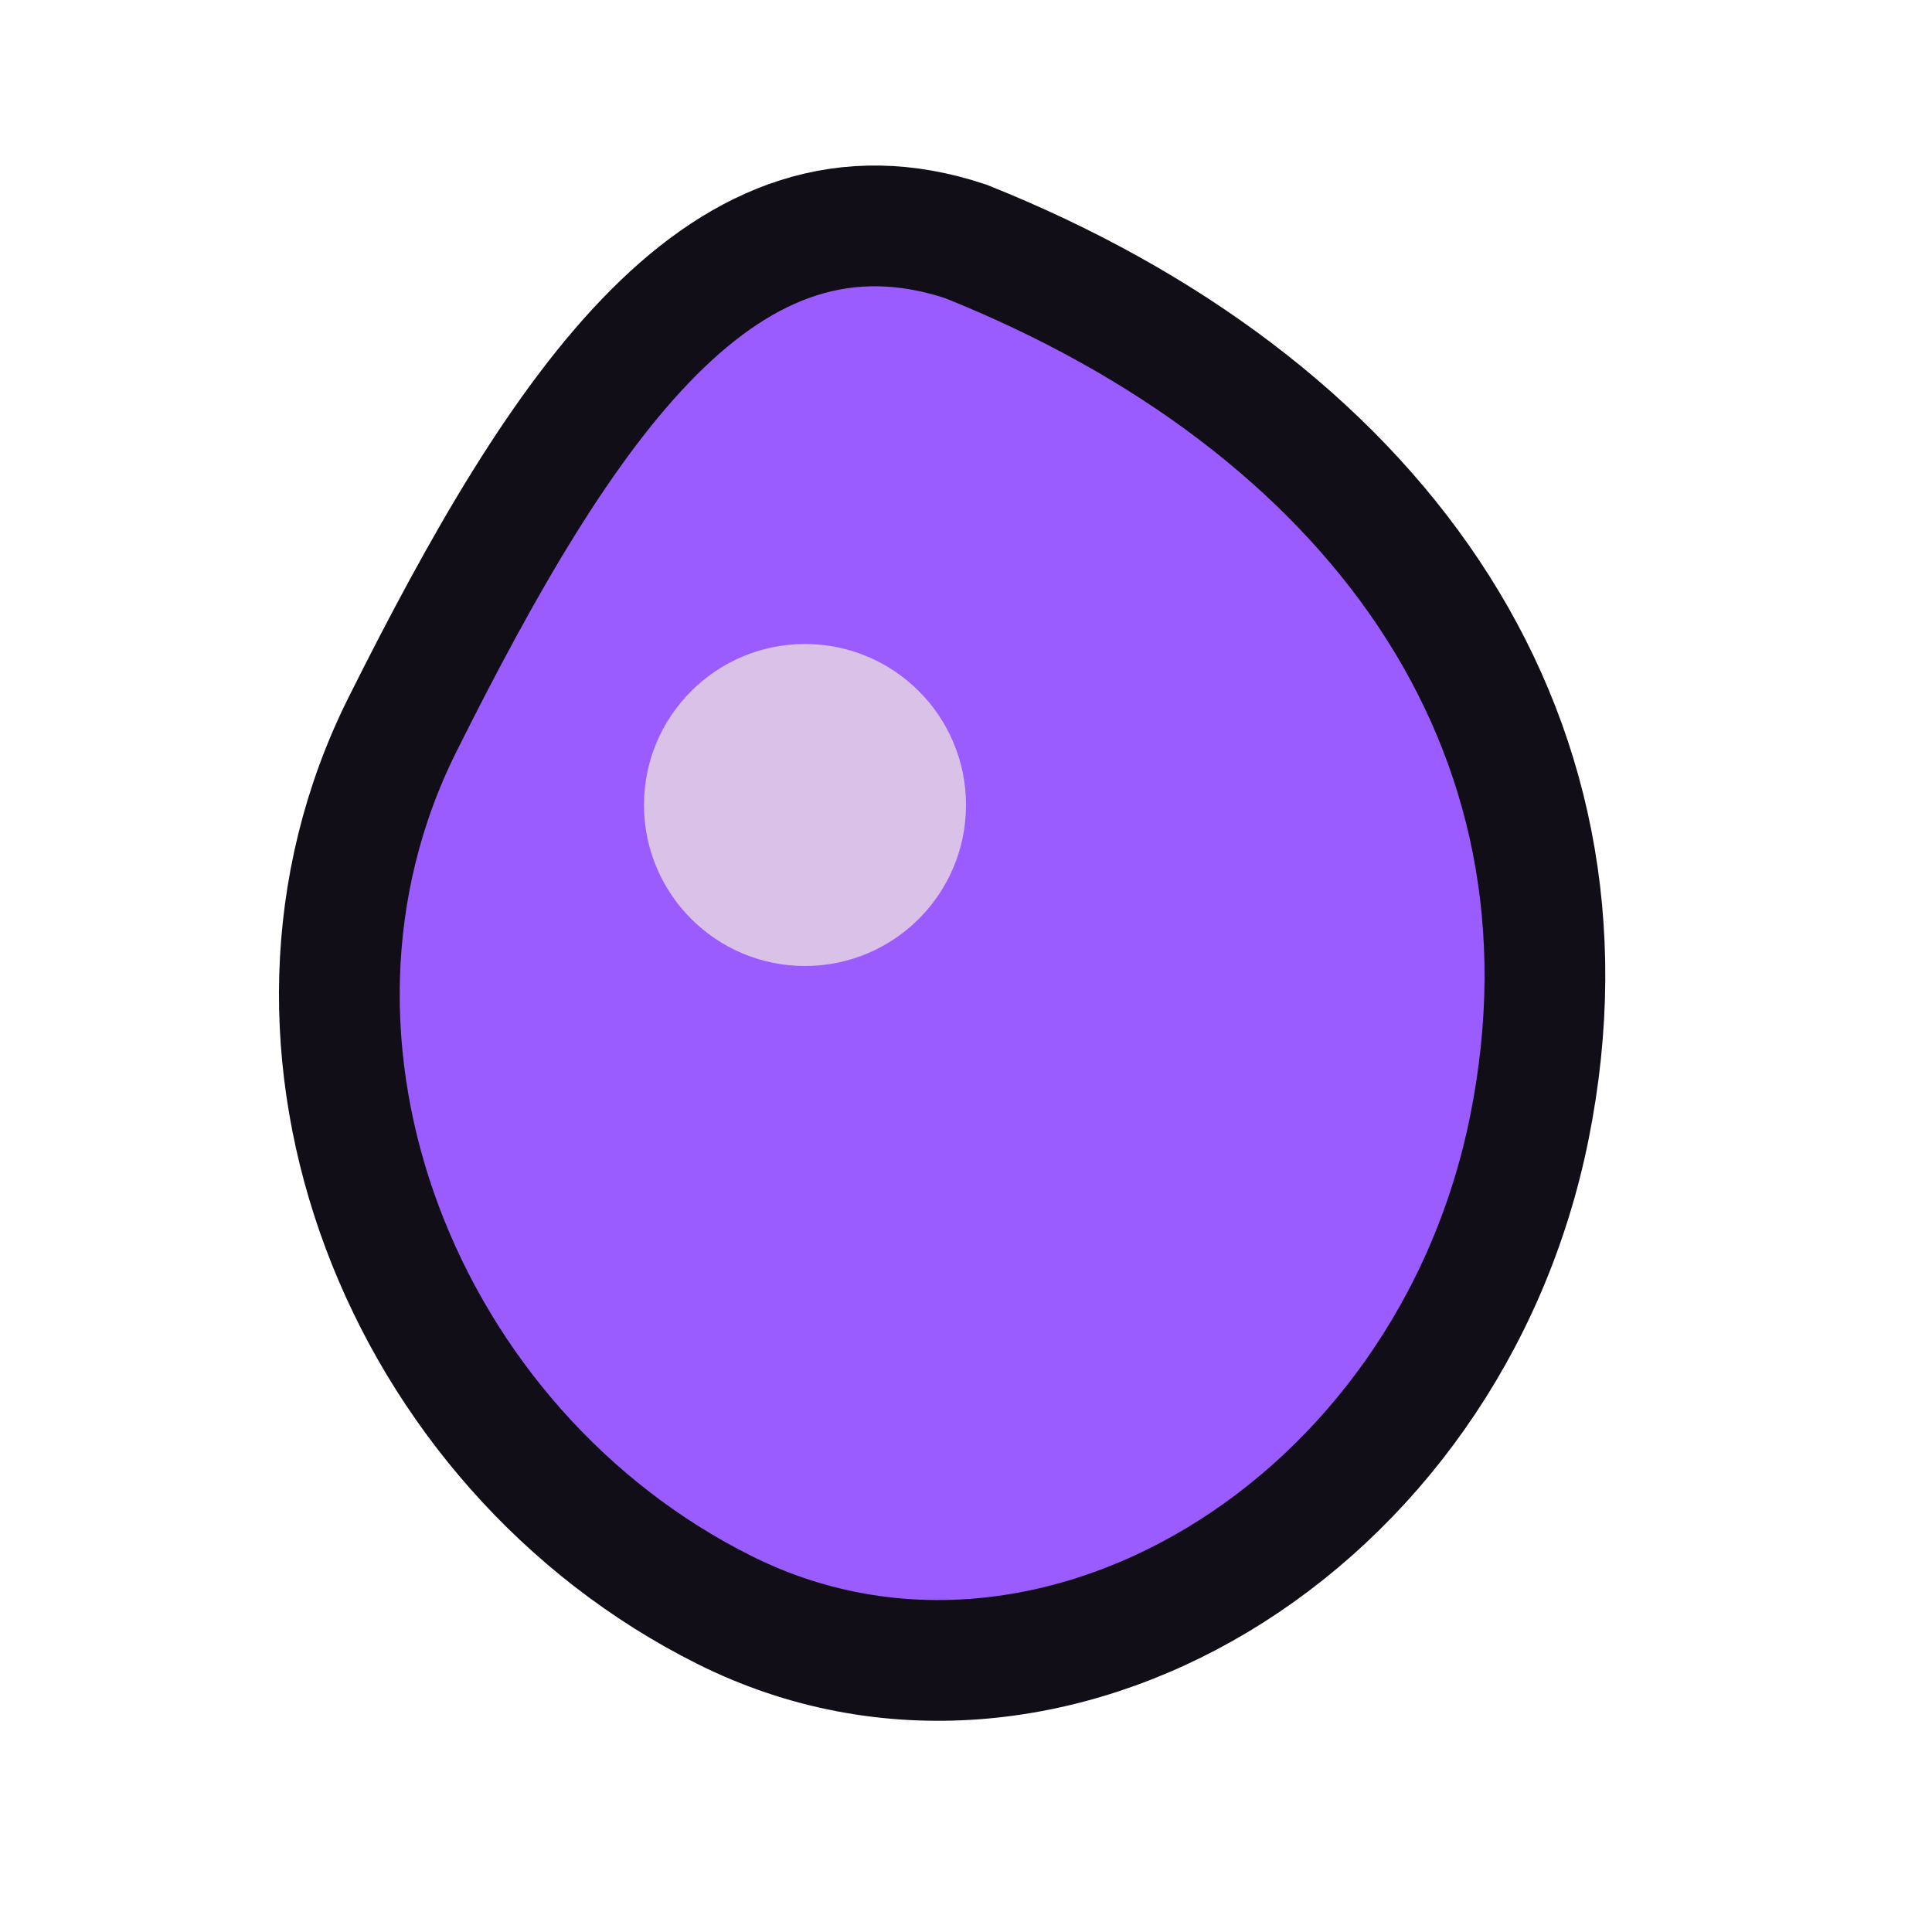
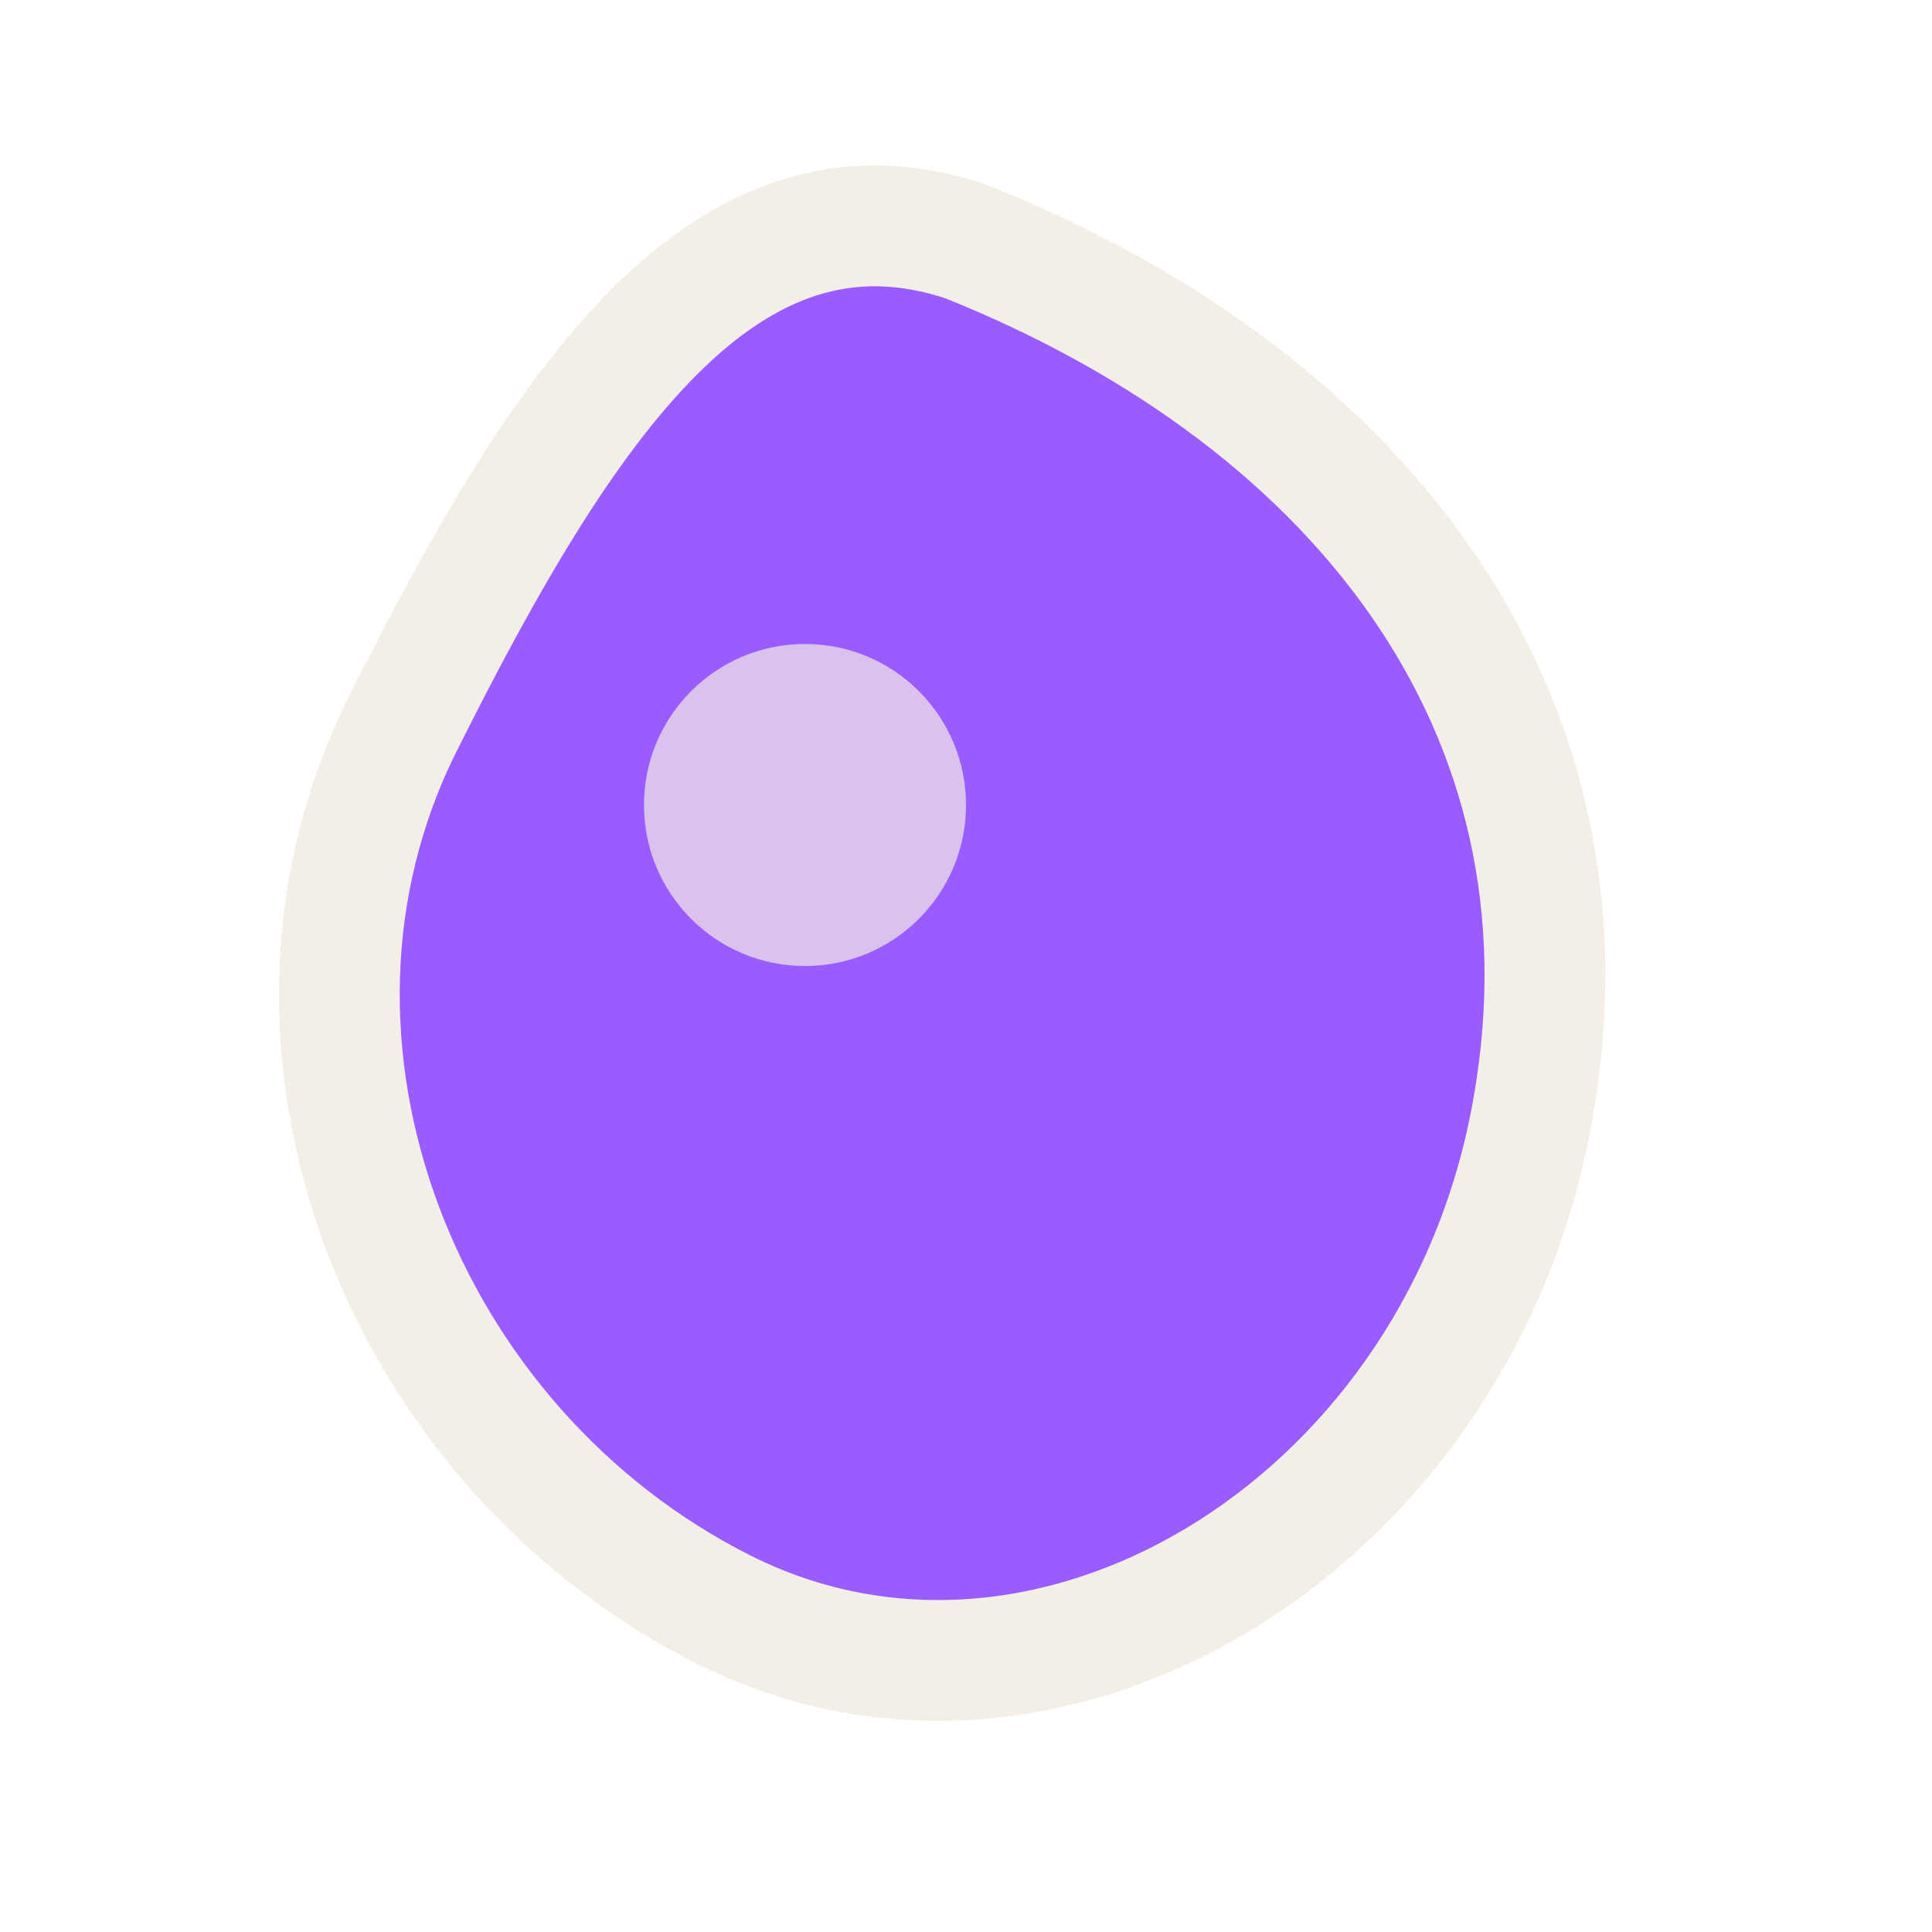
<svg xmlns="http://www.w3.org/2000/svg" width="48" height="48" viewBox="0 0 48 48" fill="none">
-   <path d="M24 6 C34 10 40 18 38 28 C36 38 26 44 18 40 C10 36 6 26 10 18 C14 10 18 4 24 6 Z" fill="#9B5CFF" stroke="#120E17" stroke-width="3" />
-   <circle cx="20" cy="20" r="4" fill="#F3ECDE" opacity=".7" />
+   <path d="M24 6 C34 10 40 18 38 28 C36 38 26 44 18 40 C10 36 6 26 10 18 C14 10 18 4 24 6 Z" fill="#9B5CFF" stroke="#F4EFE6" stroke-width="3" />
+   <circle cx="20" cy="20" r="4" fill="#F4EFE6" opacity=".7" />
</svg>
